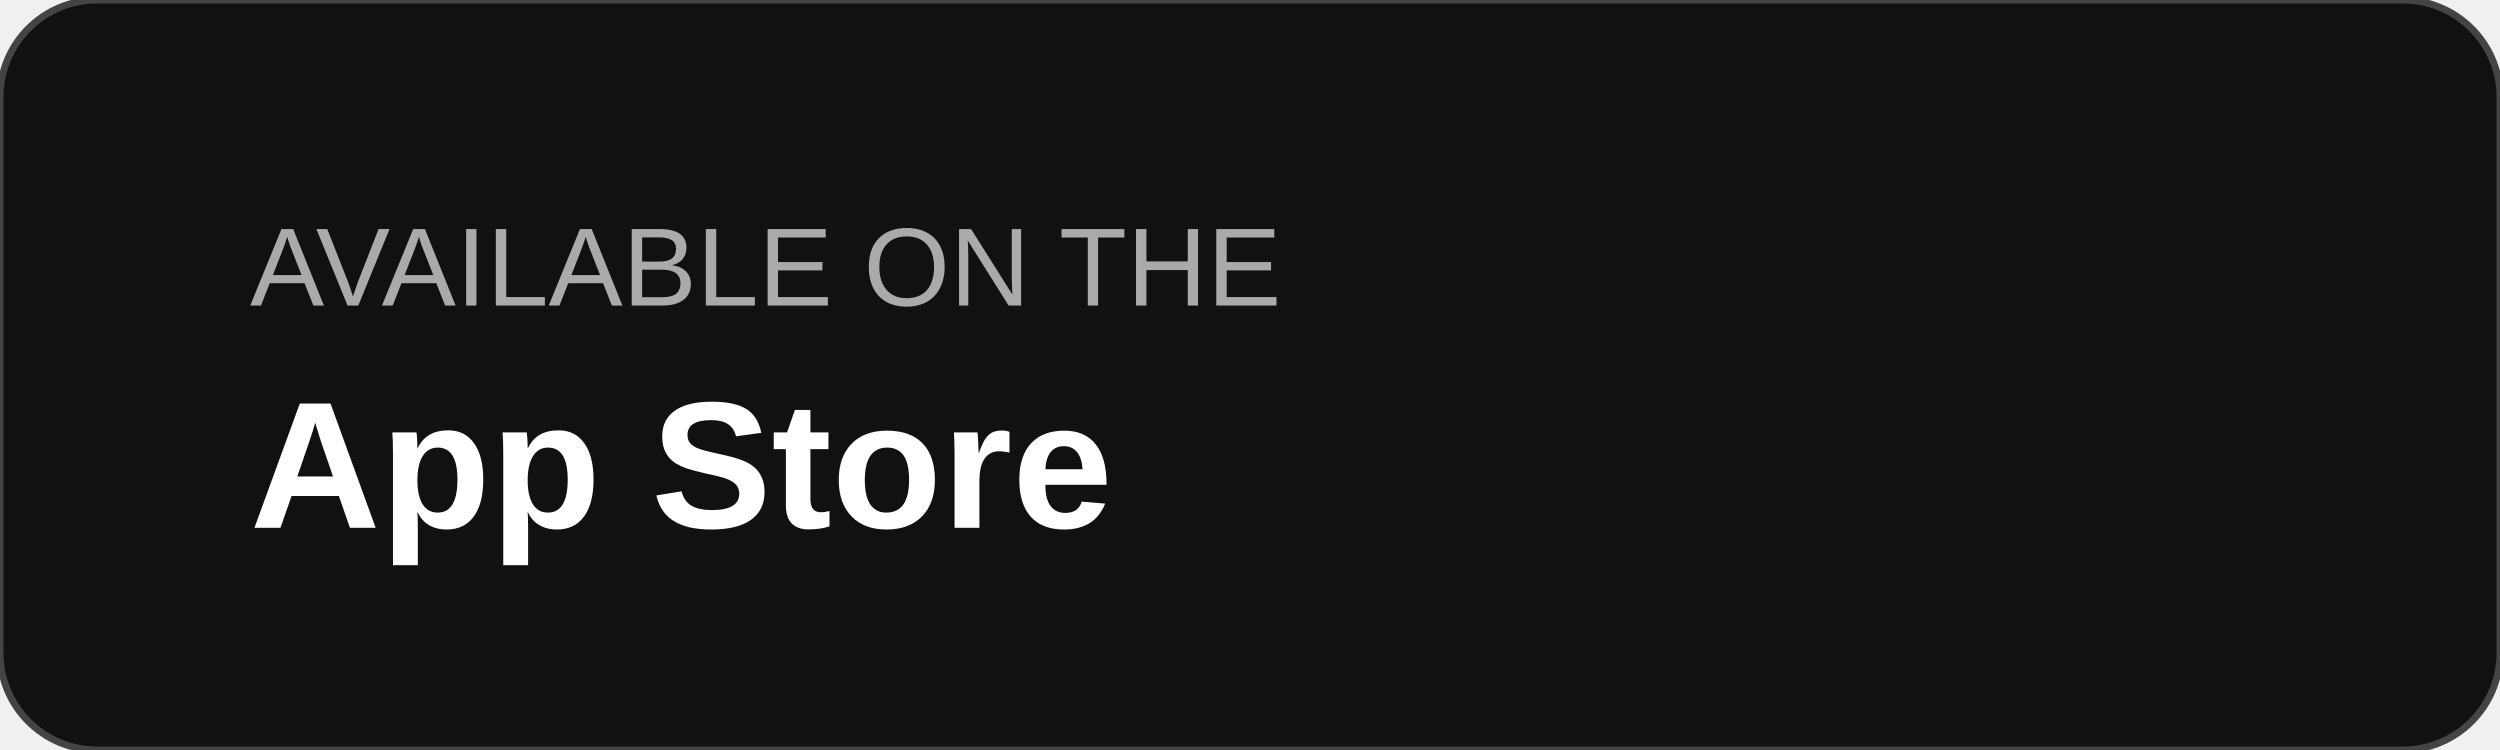
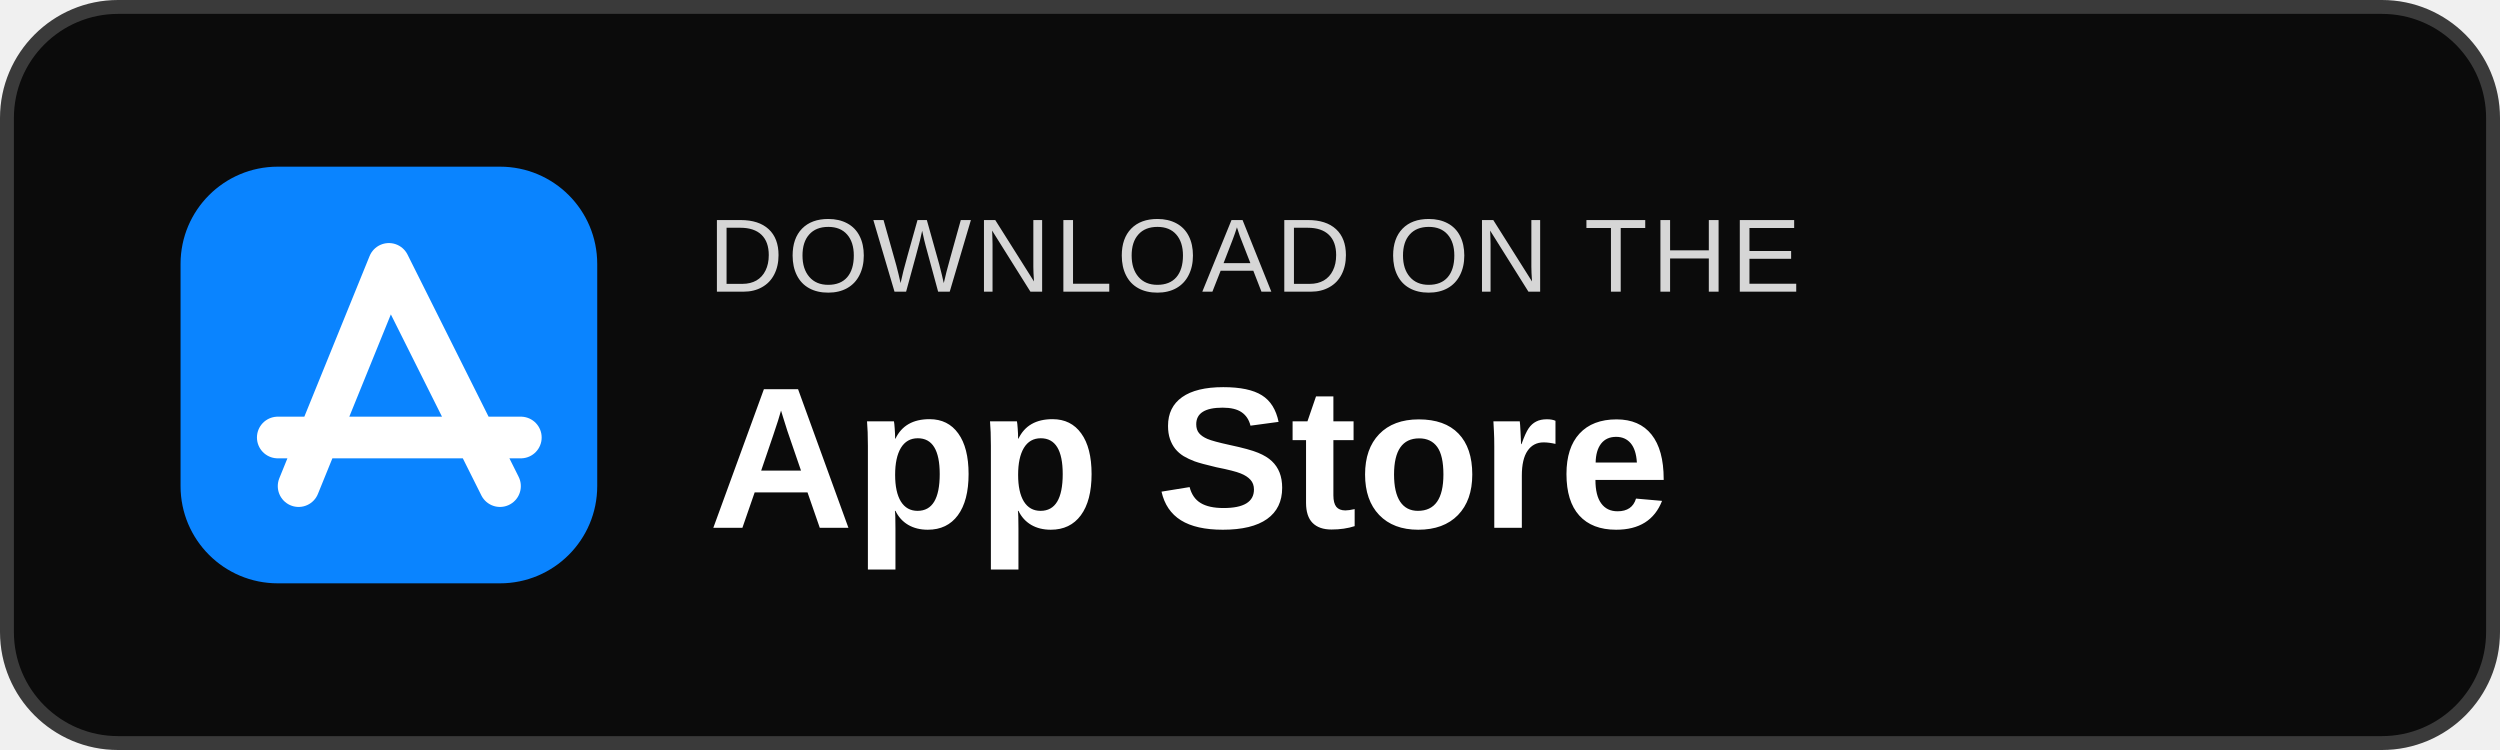
- <svg xmlns="http://www.w3.org/2000/svg" width="360" height="108" viewBox="0 0 360 108" role="img" aria-label="Available on the App Store">
-   <rect width="360" height="108" rx="14" fill="#111" stroke="#444" />
-   <text x="36" y="44" fill="#aaa" font-family="Arial, sans-serif" font-size="16">AVAILABLE ON THE</text>
-   <text x="36" y="76" fill="#fff" font-family="Arial, sans-serif" font-size="26" font-weight="700">App Store</text>
+ <svg xmlns="http://www.w3.org/2000/svg" width="360" height="108" viewBox="0 0 360 108" role="img" aria-label="Download Jahiz Analytics on the App Store">
+   <rect x="1" y="1" width="358" height="106" rx="16" fill="#0B0B0B" stroke="#3A3A3A" stroke-width="2" />
+   <g aria-hidden="true">
+     <rect x="26" y="24" width="60" height="60" rx="14" fill="#0A84FF" />
+     <path d="M43 70 L56 38 M56 38 L72 70 M40 63 H75" fill="none" stroke="#FFFFFF" stroke-width="6" stroke-linecap="round" stroke-linejoin="round" />
+   </g>
+   <text x="102" y="42" fill="#D6D6D6" font-family="Arial, Helvetica, sans-serif" font-size="15" letter-spacing="0.6">DOWNLOAD ON THE</text>
+   <text x="102" y="76" fill="#FFFFFF" font-family="Arial, Helvetica, sans-serif" font-size="29" font-weight="700">App Store</text>
</svg>
